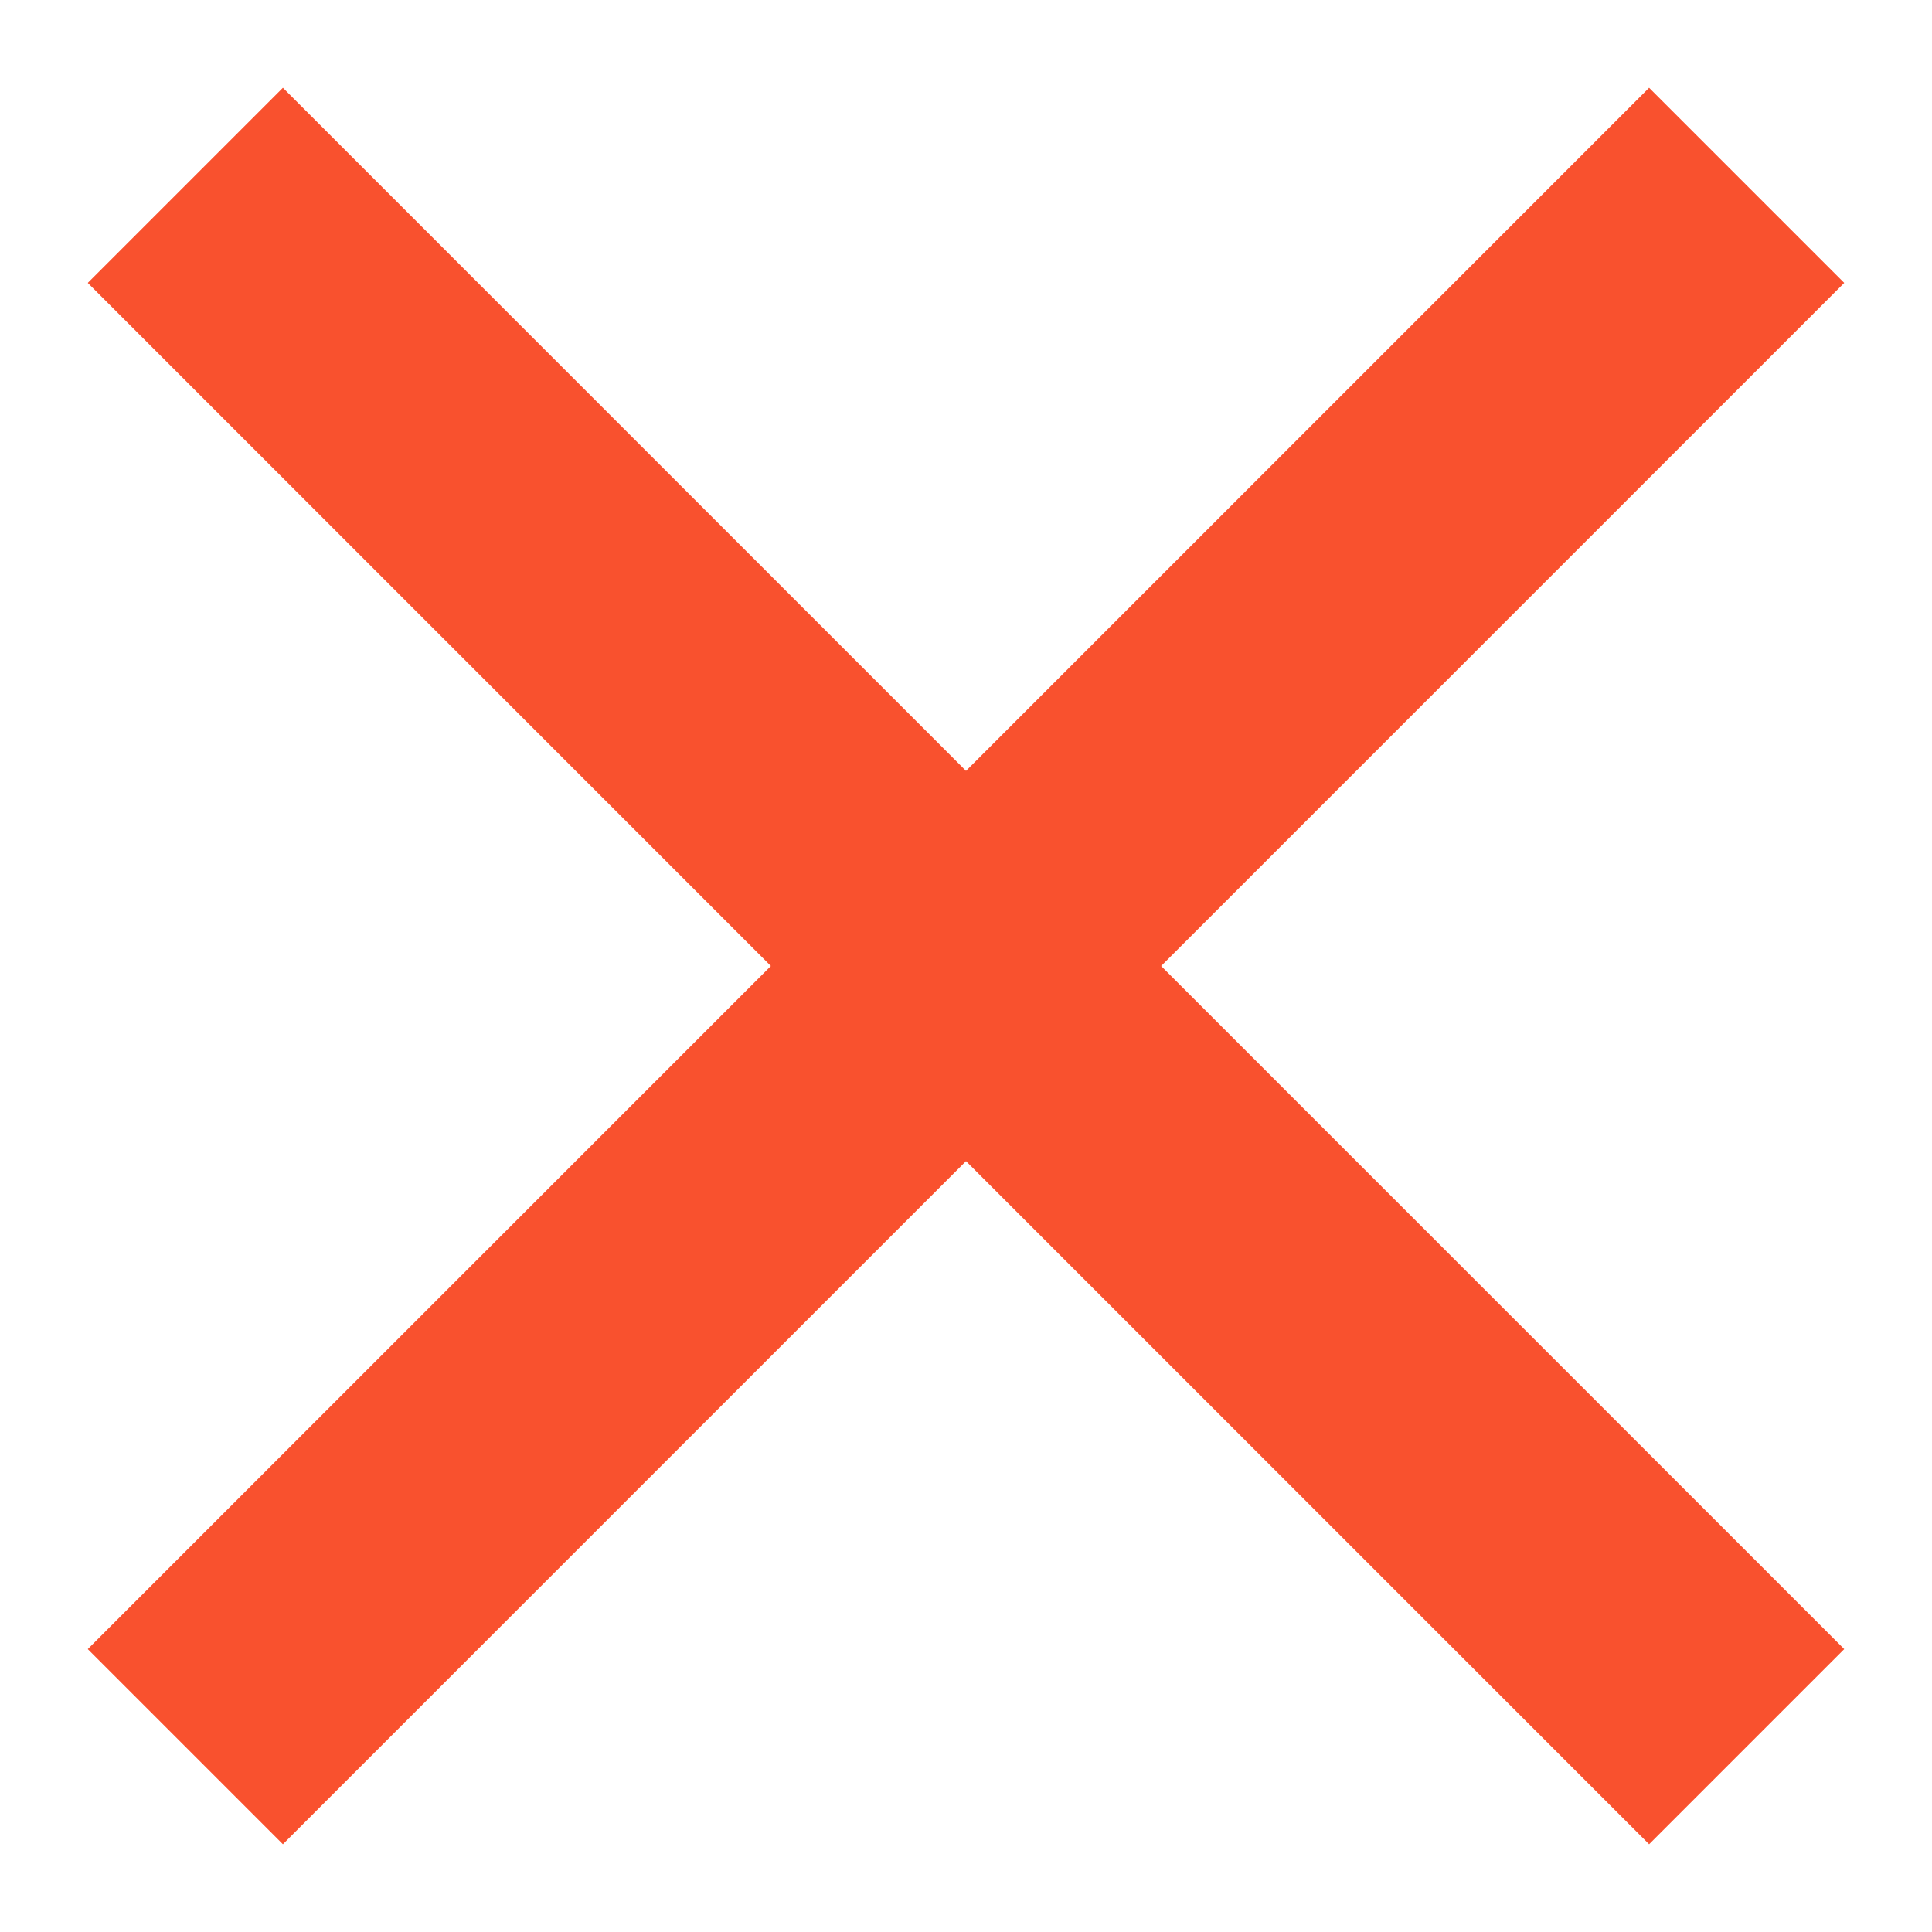
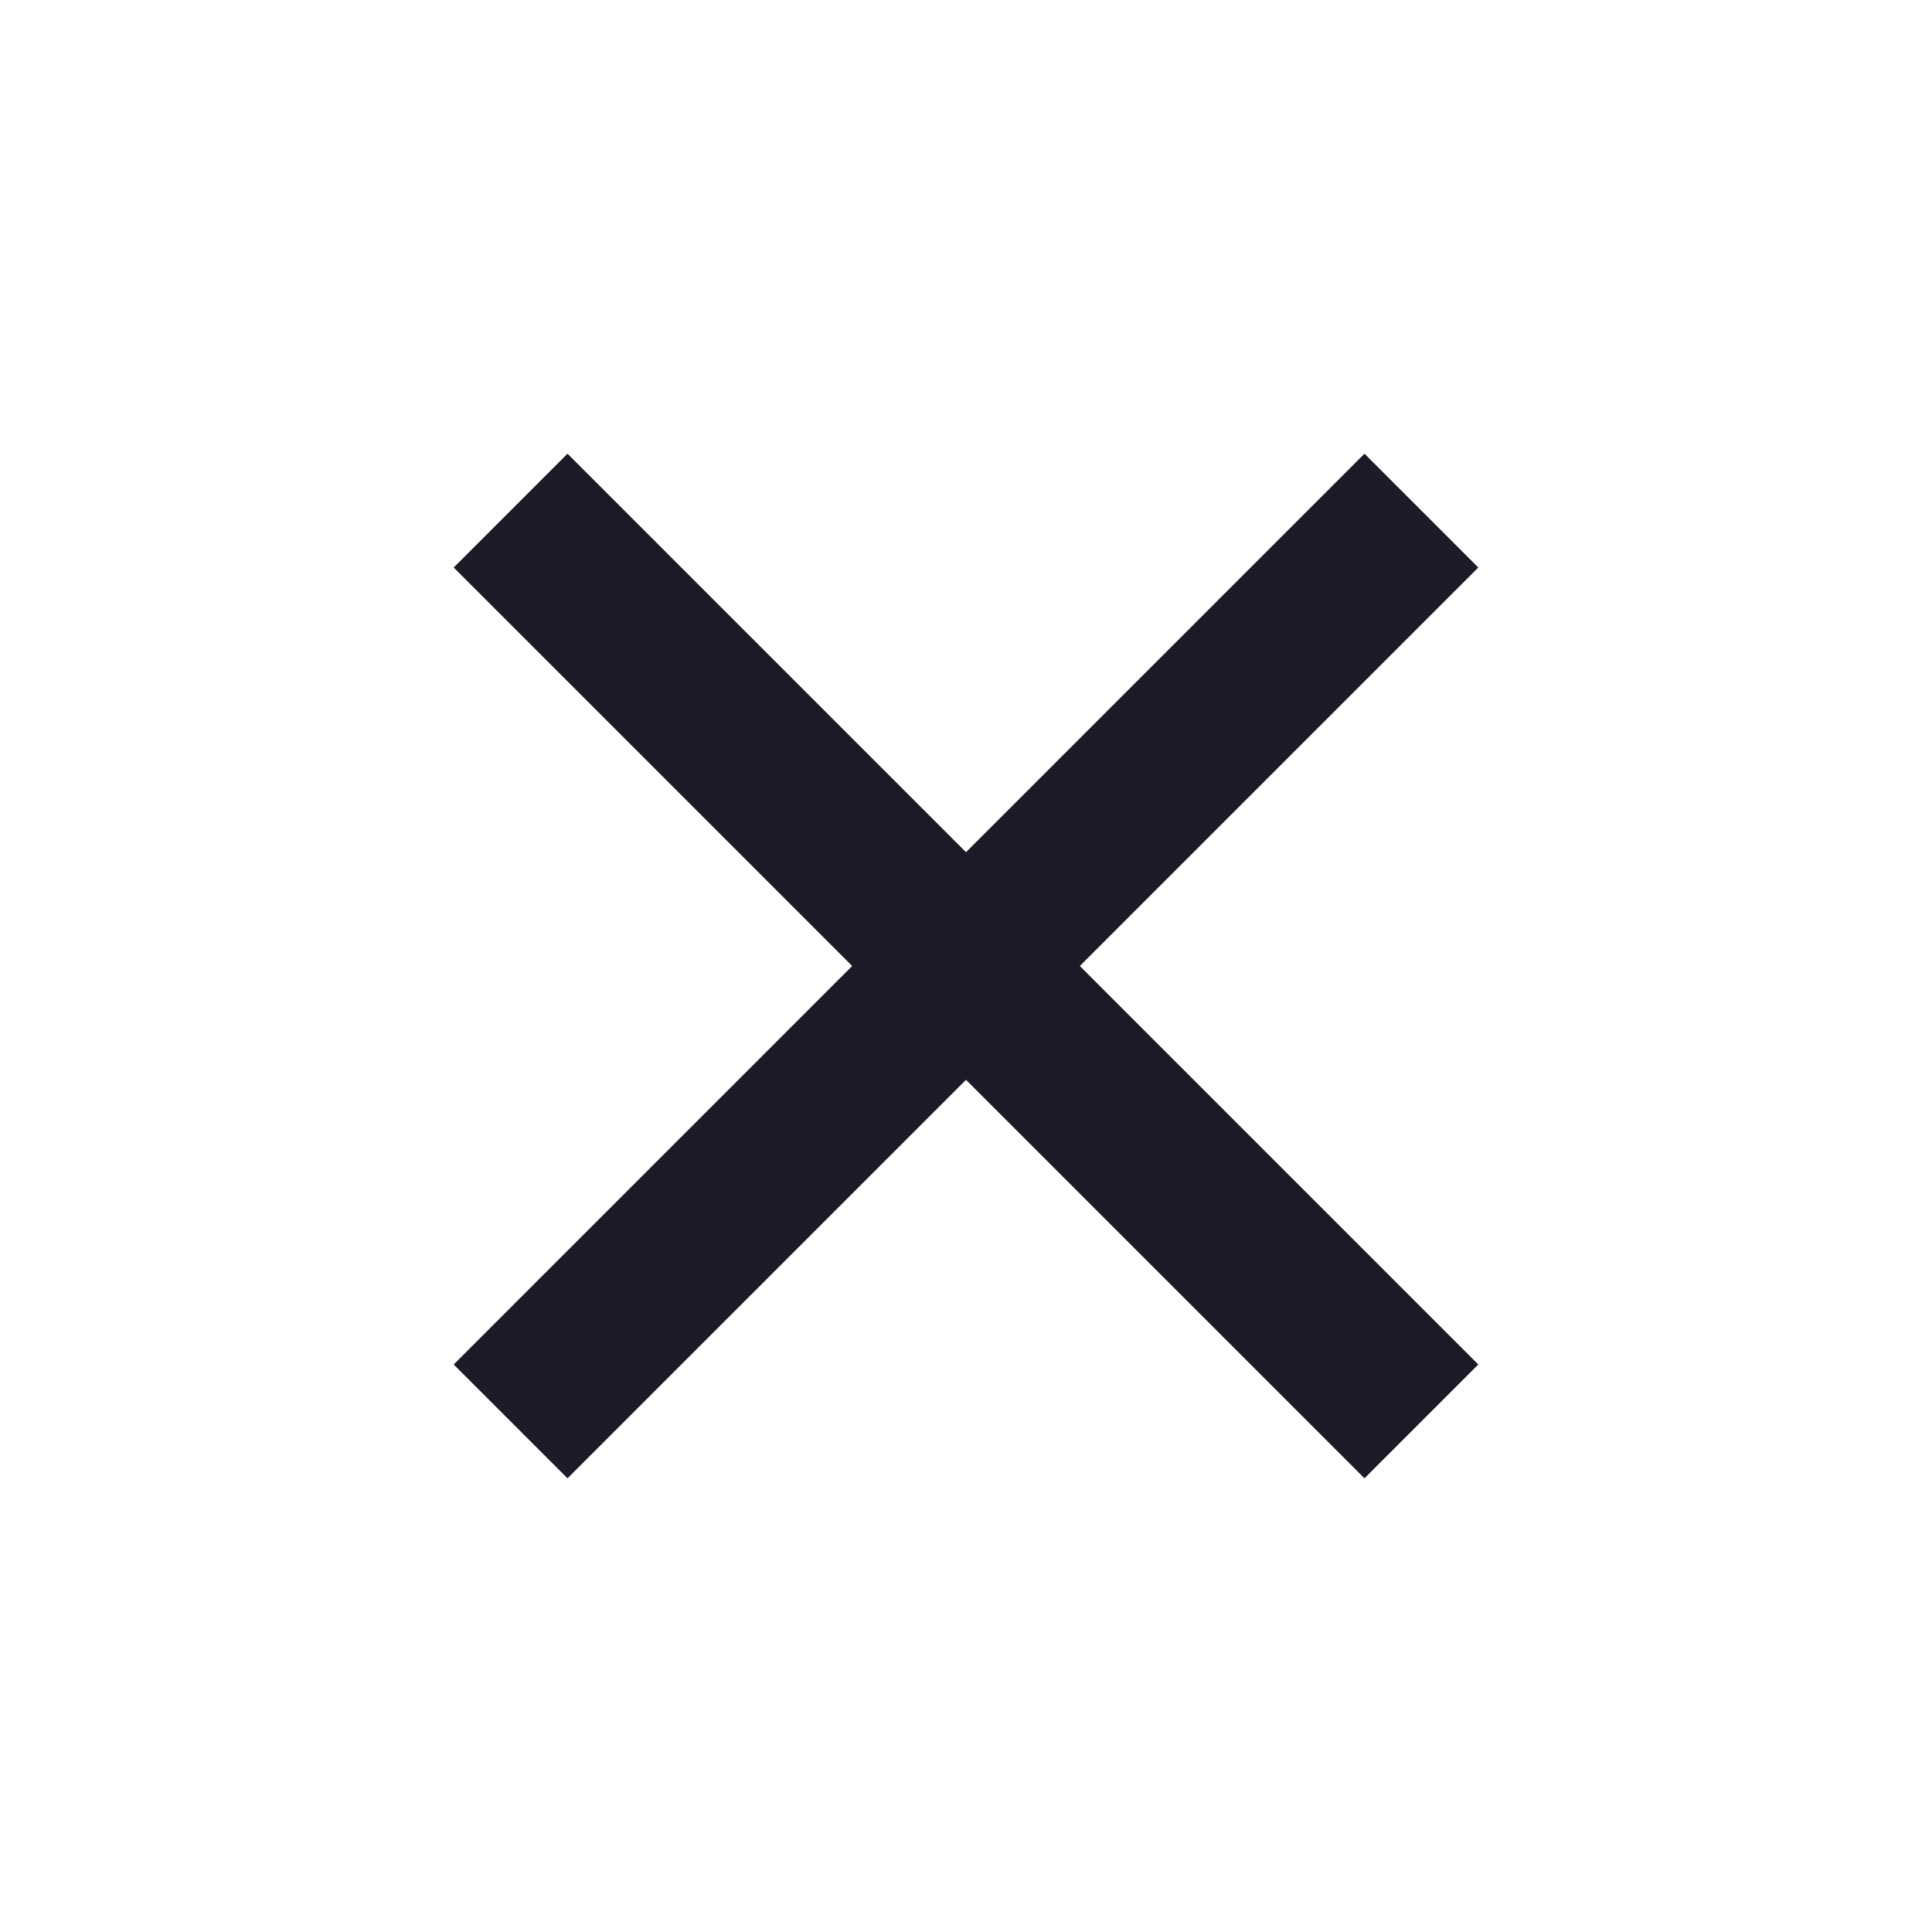
- <svg xmlns="http://www.w3.org/2000/svg" width="14" height="14" viewBox="0 0 14 14" fill="none">
-   <path d="M7 5.586L11.95 0.636L13.364 2.05L8.414 7L13.364 11.95L11.95 13.364L7 8.414L2.05 13.364L0.636 11.95L5.586 7L0.636 2.05L2.05 0.636L7 5.586Z" fill="#F9512E" />
+ <svg xmlns="http://www.w3.org/2000/svg" width="24" height="24" viewBox="0 0 24 24" fill="none">
+   <path d="M12 10.586L16.95 5.636L18.364 7.05L13.414 12L18.364 16.95L16.95 18.364L12 13.414L7.05 18.364L5.636 16.95L10.586 12L5.636 7.05L7.05 5.636L12 10.586Z" fill="#1C1A26" />
</svg>
